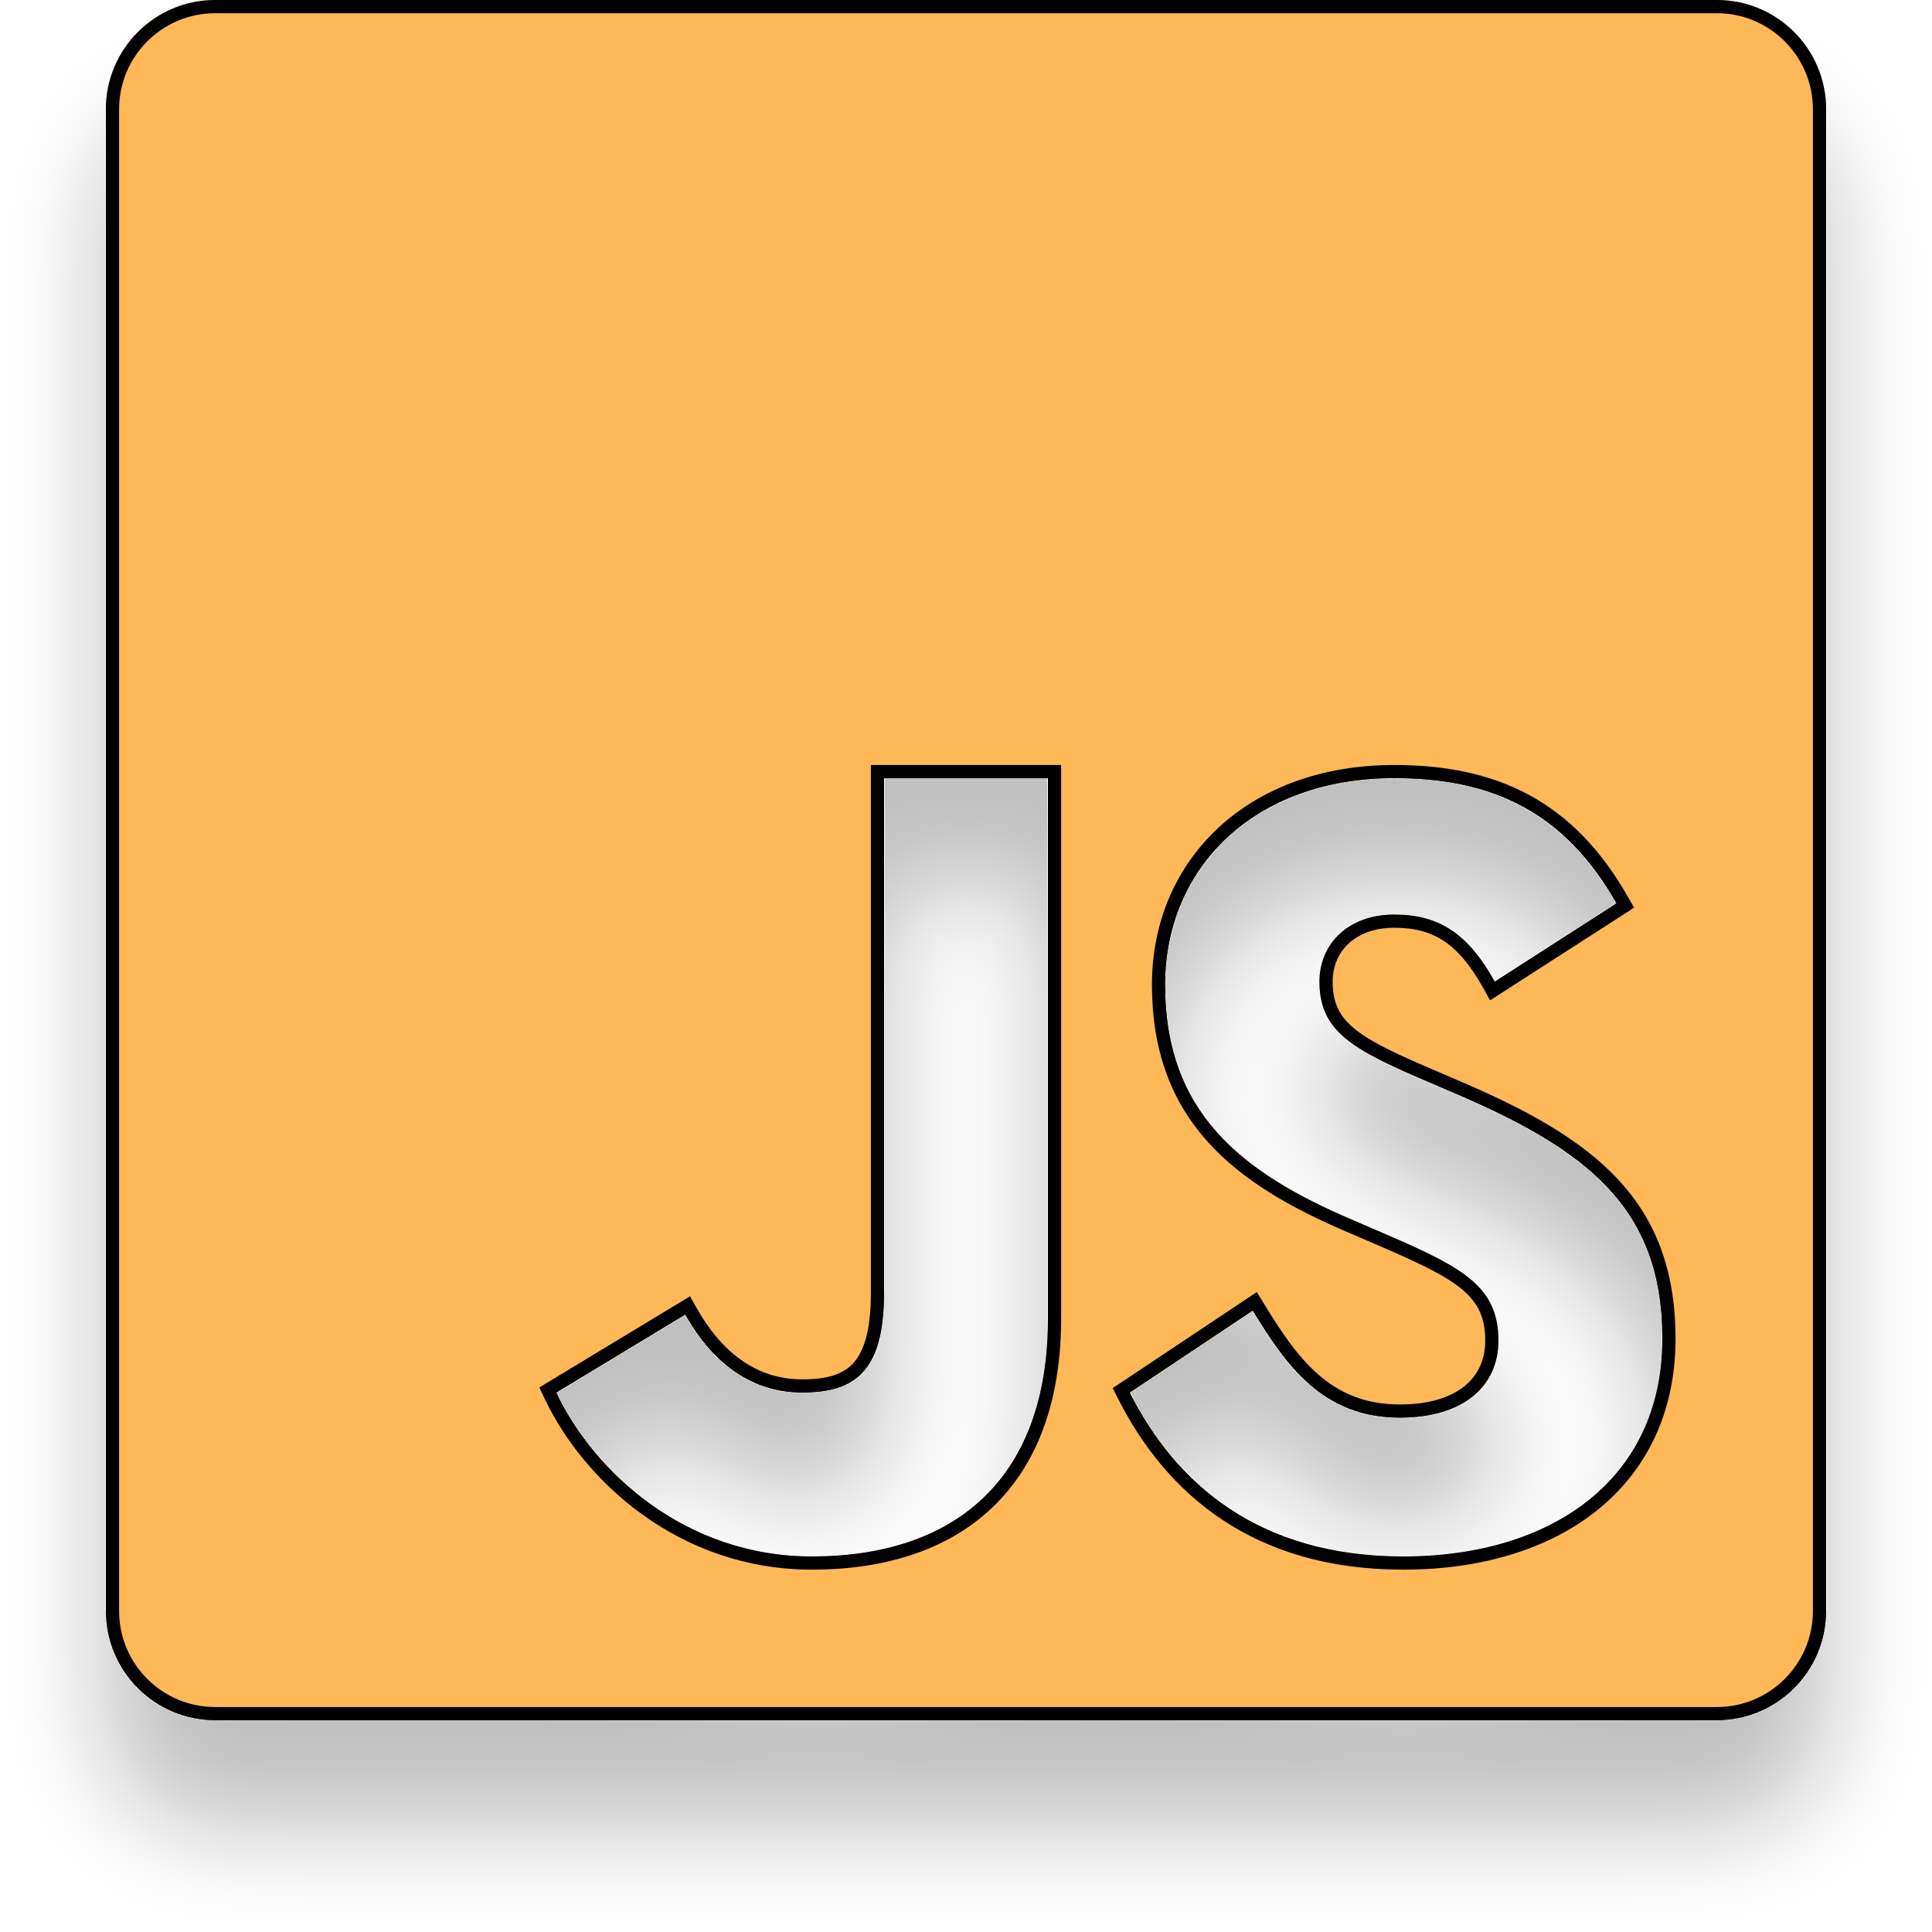
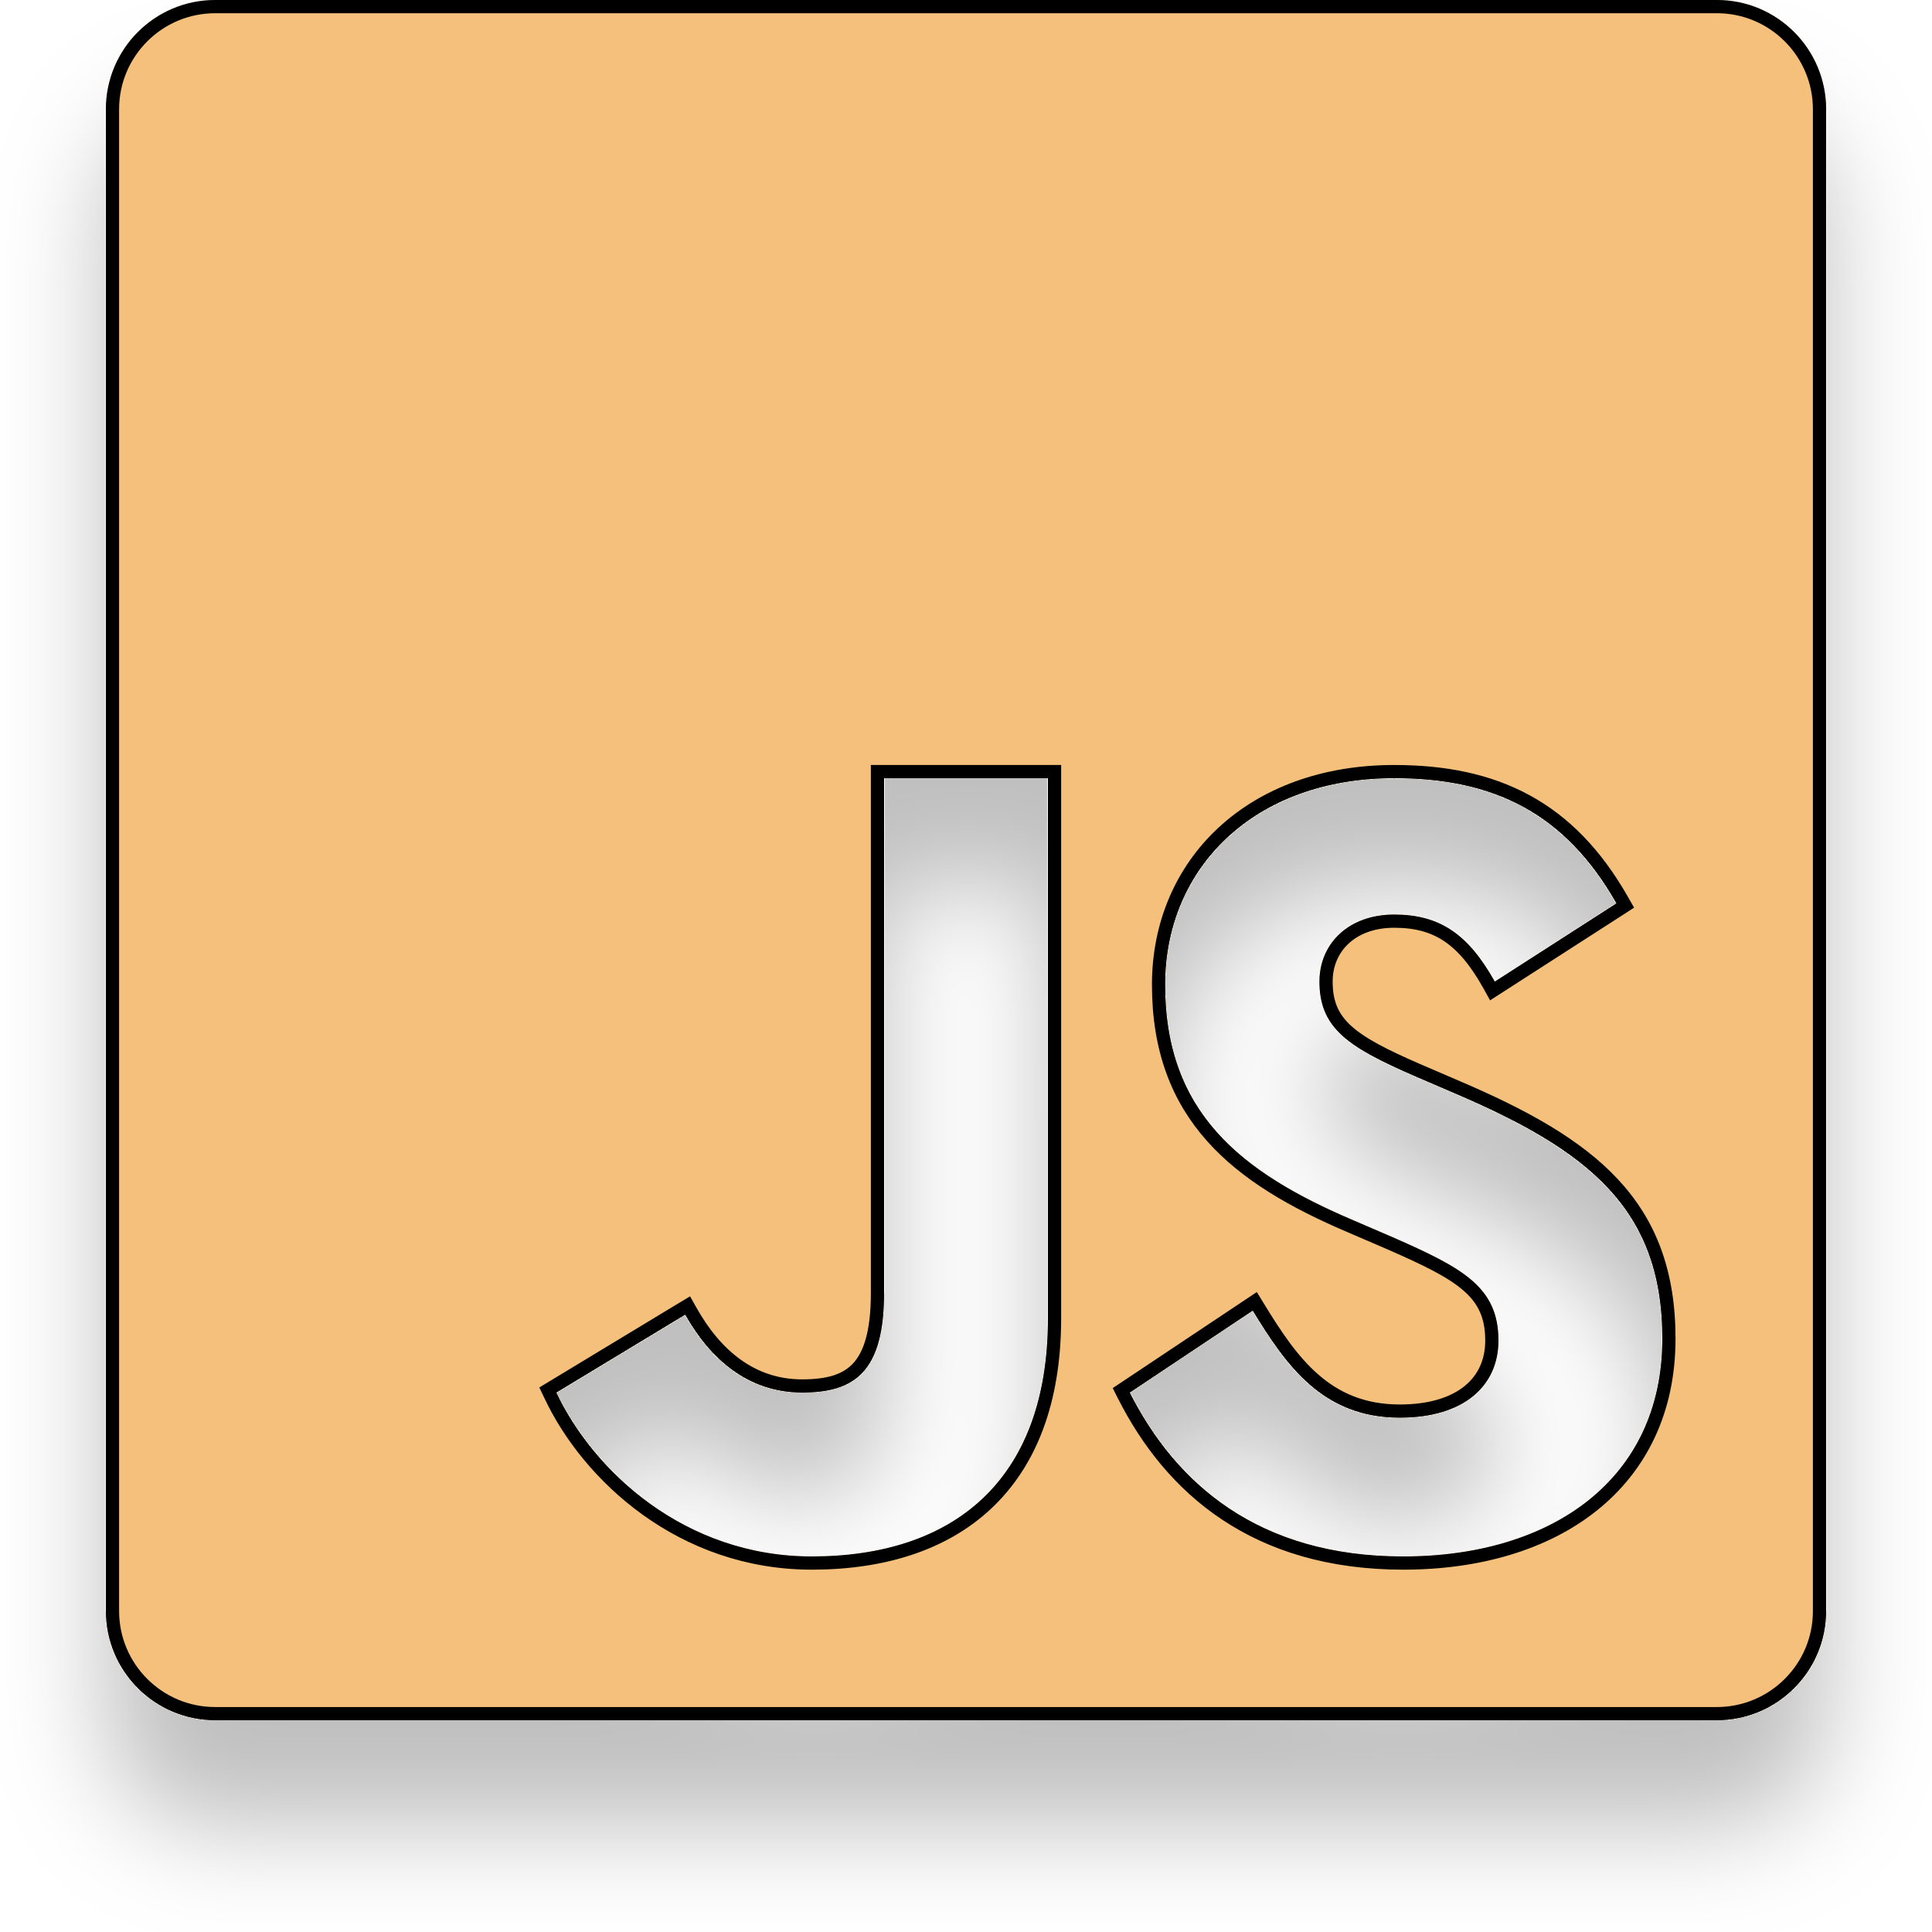
<svg xmlns="http://www.w3.org/2000/svg" width="73" height="73" viewBox="0 0 73 73" fill="none">
  <g filter="url(#filter0_d_261_18)">
-     <path d="M64.877 0H8.129C5.85 0 4 1.85 4 4.129V60.871C4 63.15 5.85 65 8.129 65H64.871C67.15 65 69 63.15 69 60.877V4.129C69 1.85 67.15 0 64.877 0ZM39.595 49.808C39.595 55.992 35.968 58.809 30.672 58.809C25.884 58.809 22.432 55.599 21.024 52.619L25.89 49.675C26.827 51.337 28.254 52.619 30.309 52.619C32.274 52.619 33.405 51.851 33.405 48.865V29.405H39.595V49.808ZM53.022 58.809C47.539 58.809 44.425 56.047 42.691 52.619L47.333 49.524C48.597 51.591 49.975 53.568 52.889 53.568C55.337 53.568 56.619 52.347 56.619 50.654C56.619 48.635 55.289 47.916 52.599 46.737L51.124 46.102C46.862 44.288 44.026 42.015 44.026 37.203C44.026 32.778 47.406 29.405 52.678 29.405C56.432 29.405 59.128 30.711 61.075 34.132L56.48 37.089C55.464 35.269 54.376 34.555 52.678 34.555C50.949 34.555 49.854 35.656 49.854 37.089C49.854 38.86 50.949 39.573 53.481 40.673L54.957 41.308C59.98 43.454 62.809 45.649 62.809 50.582C62.809 55.896 58.632 58.809 53.022 58.809Z" fill="#FFB858" />
+     <path d="M64.877 0H8.129C5.85 0 4 1.85 4 4.129V60.871C4 63.15 5.85 65 8.129 65H64.871C67.15 65 69 63.15 69 60.877V4.129C69 1.85 67.15 0 64.877 0ZM39.595 49.808C39.595 55.992 35.968 58.809 30.672 58.809C25.884 58.809 22.432 55.599 21.024 52.619L25.89 49.675C26.827 51.337 28.254 52.619 30.309 52.619C32.274 52.619 33.405 51.851 33.405 48.865V29.405H39.595V49.808ZM53.022 58.809C47.539 58.809 44.425 56.047 42.691 52.619L47.333 49.524C48.597 51.591 49.975 53.568 52.889 53.568C55.337 53.568 56.619 52.347 56.619 50.654C56.619 48.635 55.289 47.916 52.599 46.737L51.124 46.102C46.862 44.288 44.026 42.015 44.026 37.203C44.026 32.778 47.406 29.405 52.678 29.405C56.432 29.405 59.128 30.711 61.075 34.132L56.48 37.089C55.464 35.269 54.376 34.555 52.678 34.555C50.949 34.555 49.854 35.656 49.854 37.089C49.854 38.86 50.949 39.573 53.481 40.673L54.957 41.308C59.98 43.454 62.809 45.649 62.809 50.582C62.809 55.896 58.632 58.809 53.022 58.809Z" fill="#F5C07B" />
    <path d="M20.894 52.405L20.701 52.522L20.798 52.726C22.238 55.772 25.766 59.059 30.672 59.059C33.362 59.059 35.662 58.344 37.291 56.81C38.923 55.273 39.845 52.95 39.845 49.808V29.405V29.155H39.595H33.405H33.155V29.405V48.865C33.155 50.337 32.874 51.196 32.411 51.691C31.954 52.181 31.267 52.369 30.309 52.369C28.379 52.369 27.021 51.171 26.108 49.552L25.982 49.328L25.761 49.461L20.894 52.405ZM42.552 52.411L42.367 52.534L42.467 52.732C43.35 54.475 44.588 56.06 46.312 57.208C48.038 58.357 50.236 59.059 53.022 59.059C55.867 59.059 58.374 58.321 60.175 56.884C61.983 55.441 63.059 53.311 63.059 50.582C63.059 48.06 62.334 46.215 60.95 44.73C59.577 43.256 57.573 42.154 55.055 41.078L53.581 40.444C52.311 39.892 51.441 39.453 50.886 38.948C50.352 38.461 50.104 37.908 50.104 37.089C50.104 36.438 50.351 35.873 50.788 35.468C51.224 35.063 51.867 34.805 52.678 34.805C53.489 34.805 54.135 34.975 54.697 35.348C55.263 35.724 55.764 36.319 56.262 37.21L56.391 37.443L56.615 37.299L61.21 34.343L61.409 34.214L61.292 34.009C60.3 32.265 59.108 31.046 57.673 30.266C56.24 29.486 54.583 29.155 52.678 29.155C49.988 29.155 47.761 30.016 46.205 31.461C44.648 32.907 43.776 34.925 43.776 37.203C43.776 39.665 44.504 41.497 45.79 42.943C47.068 44.381 48.883 45.42 51.026 46.332C51.026 46.332 51.026 46.332 51.026 46.332L52.498 46.966C52.499 46.966 52.499 46.966 52.499 46.966C53.852 47.559 54.819 48.019 55.454 48.569C56.067 49.1 56.369 49.715 56.369 50.654C56.369 51.433 56.077 52.088 55.513 52.553C54.944 53.023 54.074 53.318 52.889 53.318C50.126 53.318 48.812 51.465 47.547 49.393L47.411 49.172L47.195 49.316L42.552 52.411ZM8.129 0.25H64.877C67.012 0.25 68.75 1.988 68.75 4.129V60.877C68.75 63.012 67.012 64.75 64.871 64.75H8.129C5.988 64.75 4.25 63.012 4.25 60.871V4.129C4.25 1.988 5.988 0.25 8.129 0.25Z" stroke="black" stroke-width="0.5" />
  </g>
  <defs>
    <filter id="filter0_d_261_18" x="0" y="0" width="73" height="73" filterUnits="userSpaceOnUse" color-interpolation-filters="sRGB">
      <feFlood flood-opacity="0" result="BackgroundImageFix" />
      <feColorMatrix in="SourceAlpha" type="matrix" values="0 0 0 0 0 0 0 0 0 0 0 0 0 0 0 0 0 0 127 0" result="hardAlpha" />
      <feOffset dy="4" />
      <feGaussianBlur stdDeviation="2" />
      <feComposite in2="hardAlpha" operator="out" />
      <feColorMatrix type="matrix" values="0 0 0 0 0 0 0 0 0 0 0 0 0 0 0 0 0 0 0.25 0" />
      <feBlend mode="normal" in2="BackgroundImageFix" result="effect1_dropShadow_261_18" />
      <feBlend mode="normal" in="SourceGraphic" in2="effect1_dropShadow_261_18" result="shape" />
    </filter>
  </defs>
</svg>
